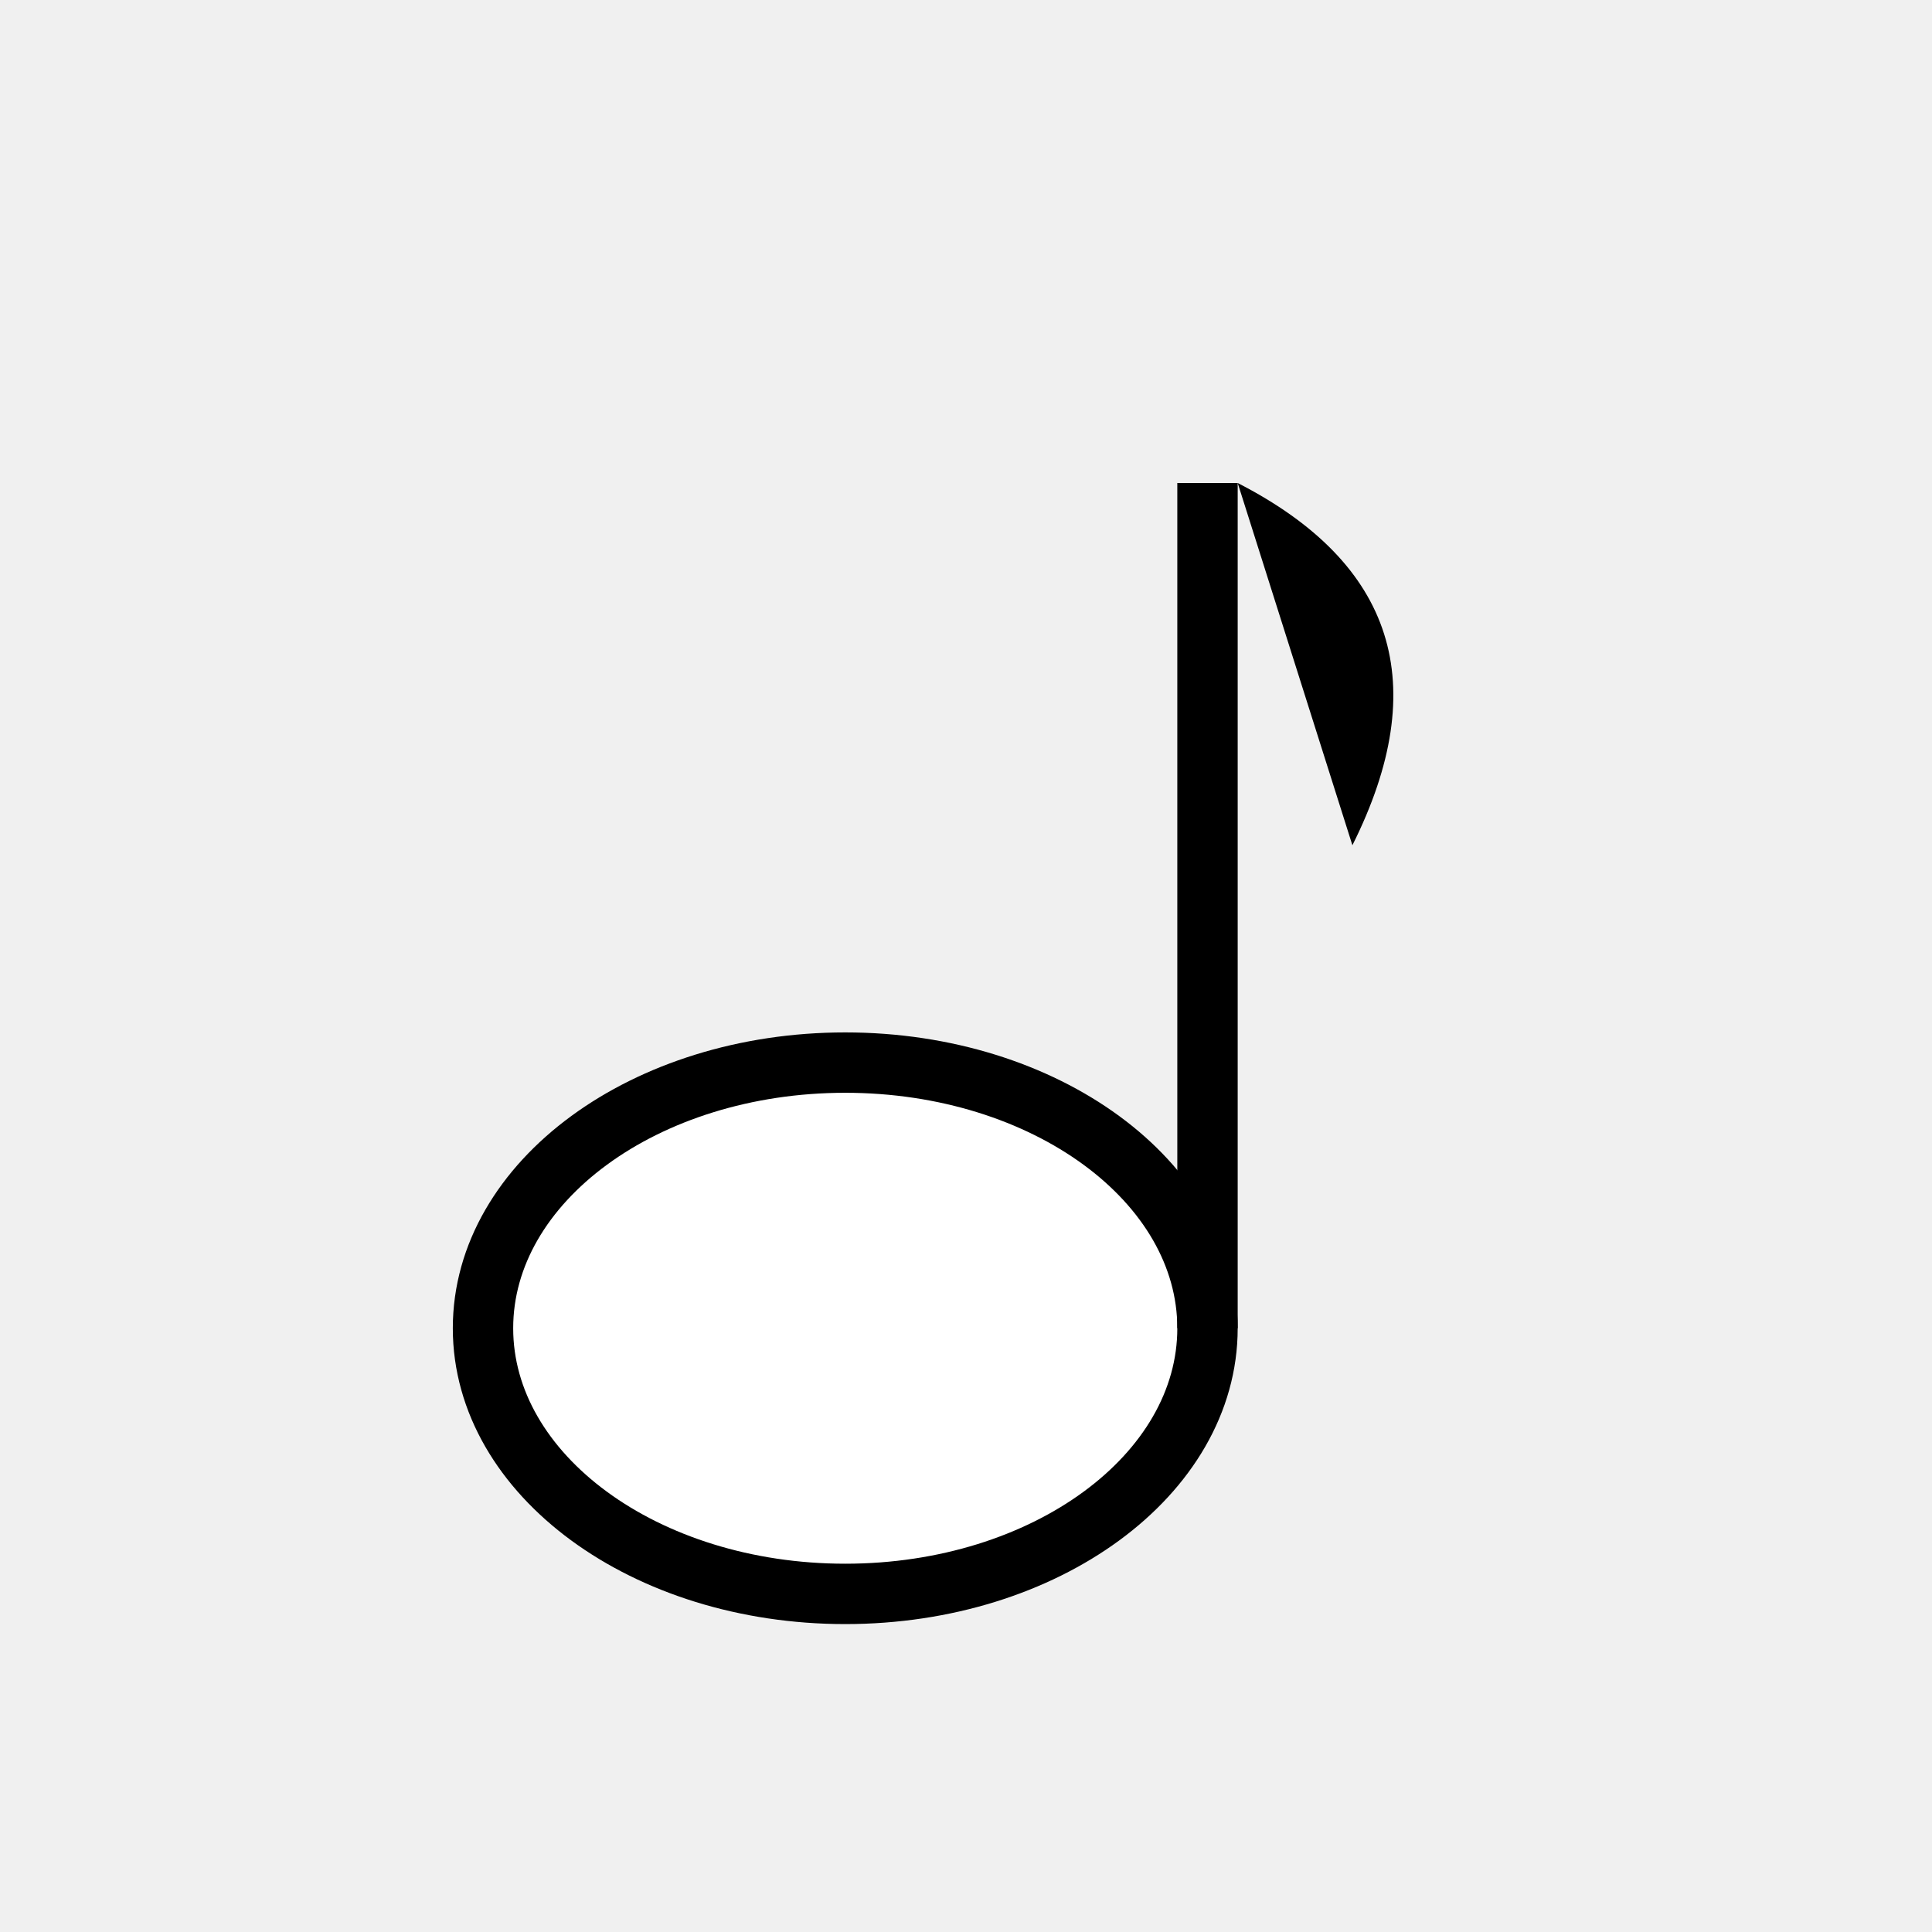
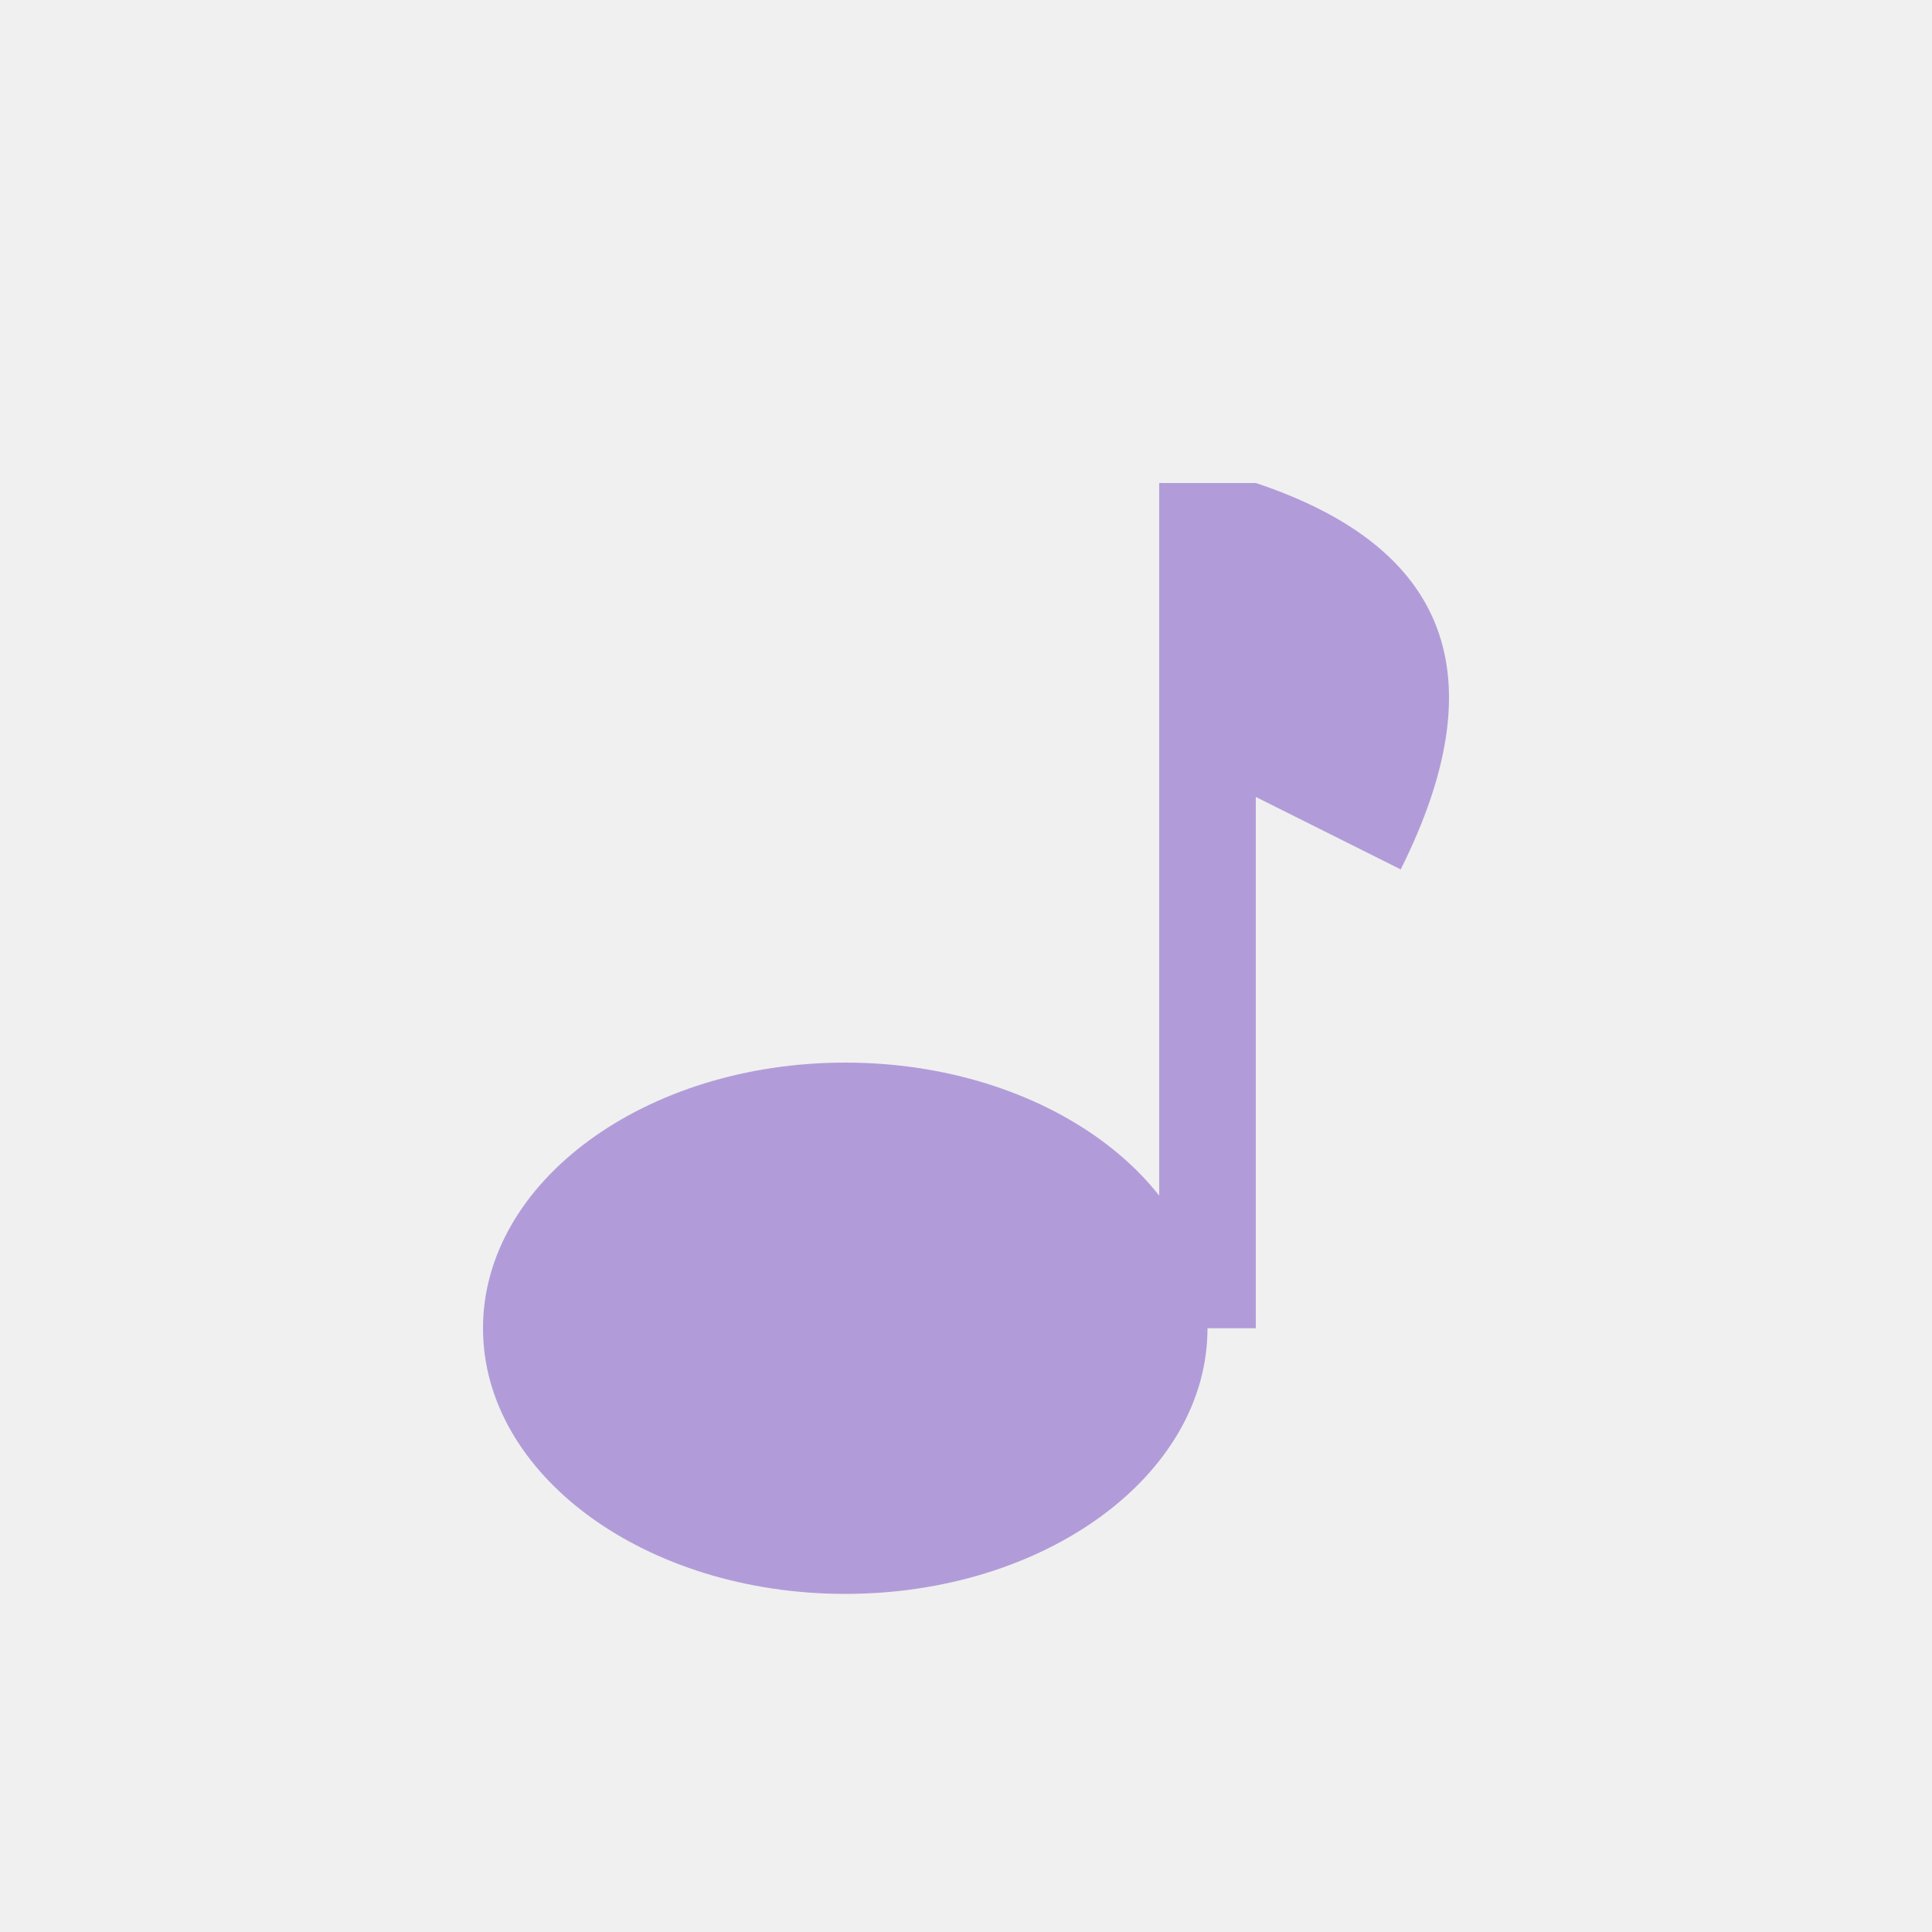
<svg xmlns="http://www.w3.org/2000/svg" width="80" height="80" viewBox="0 0 80 80">
-   <ellipse cx="35" cy="55" rx="15" ry="11" fill="white" stroke="black" stroke-width="2.5" />
-   <rect x="48.75" y="20" width="2.5" height="35" fill="black" />
-   <path d="M 51.25 20 Q 61 25, 56 35" fill="black" />
+   <ellipse cx="35" cy="55" rx="15" ry="11" fill="#B19CD9" />
+   <rect x="48" y="20" width="4" height="35" fill="#B19CD9" />
+   <path d="M 52 20 Q 64 24, 58 36 L 52 33 Z" fill="#B19CD9" />
</svg>
